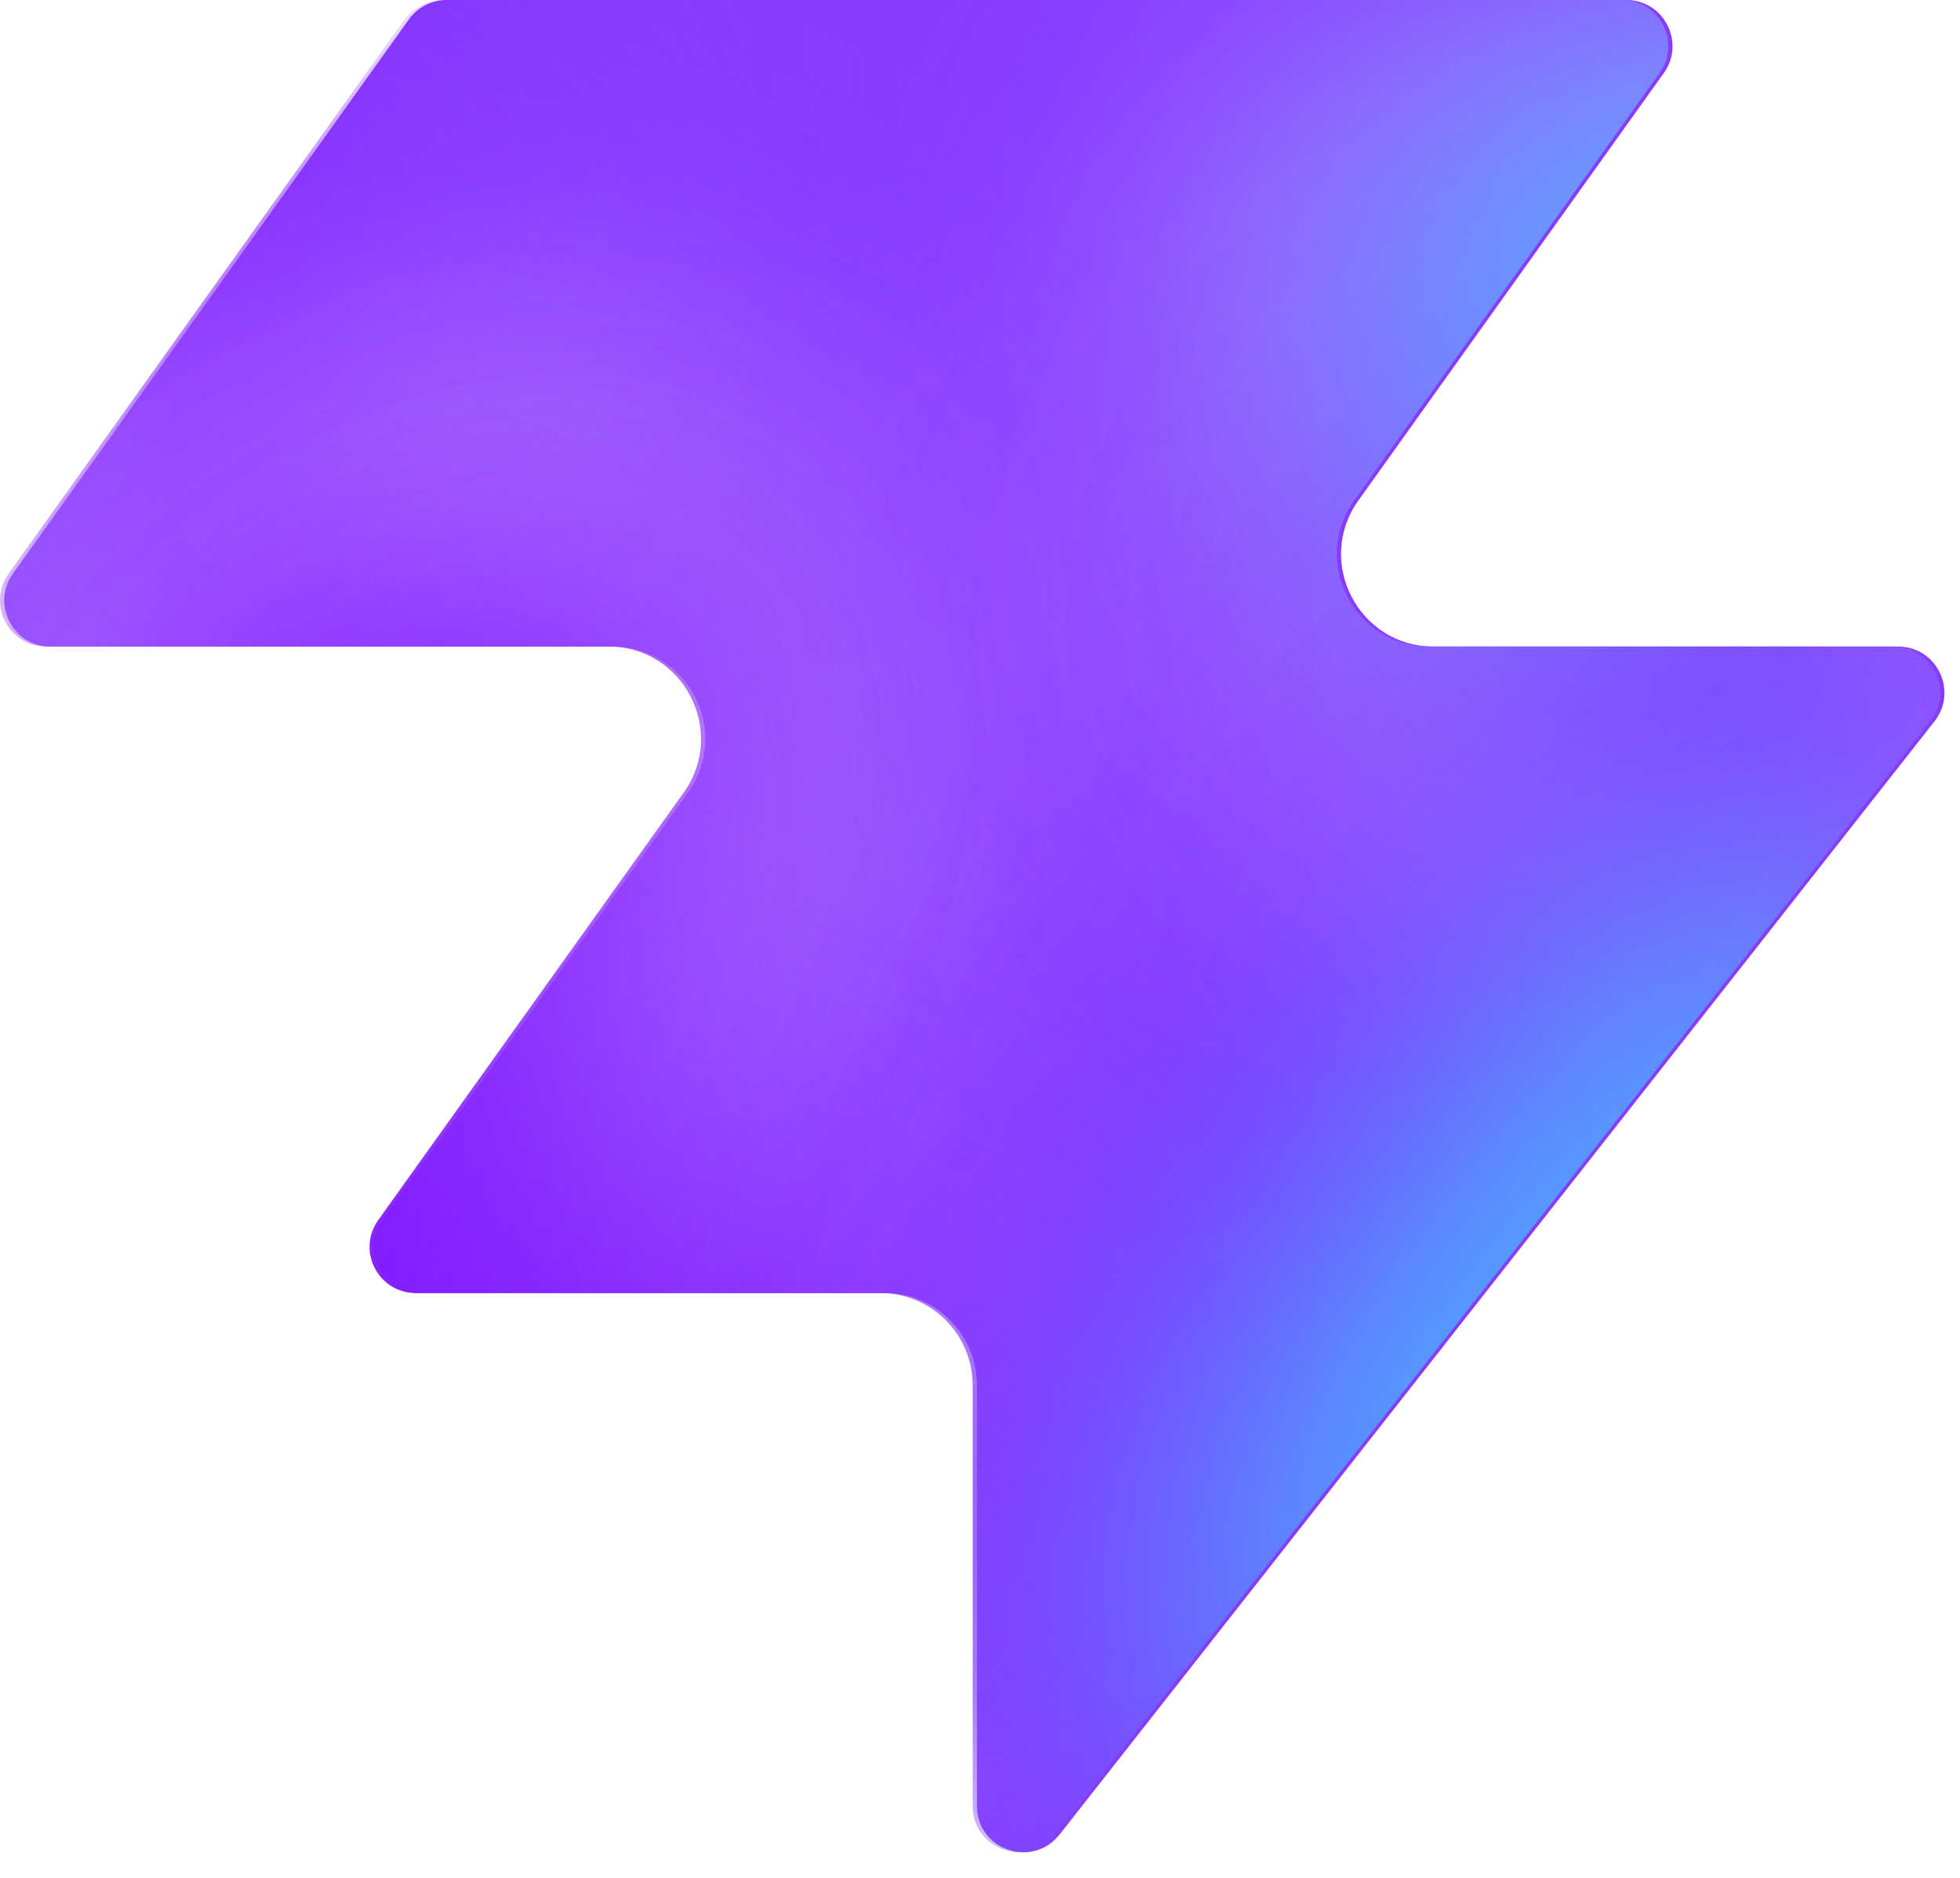
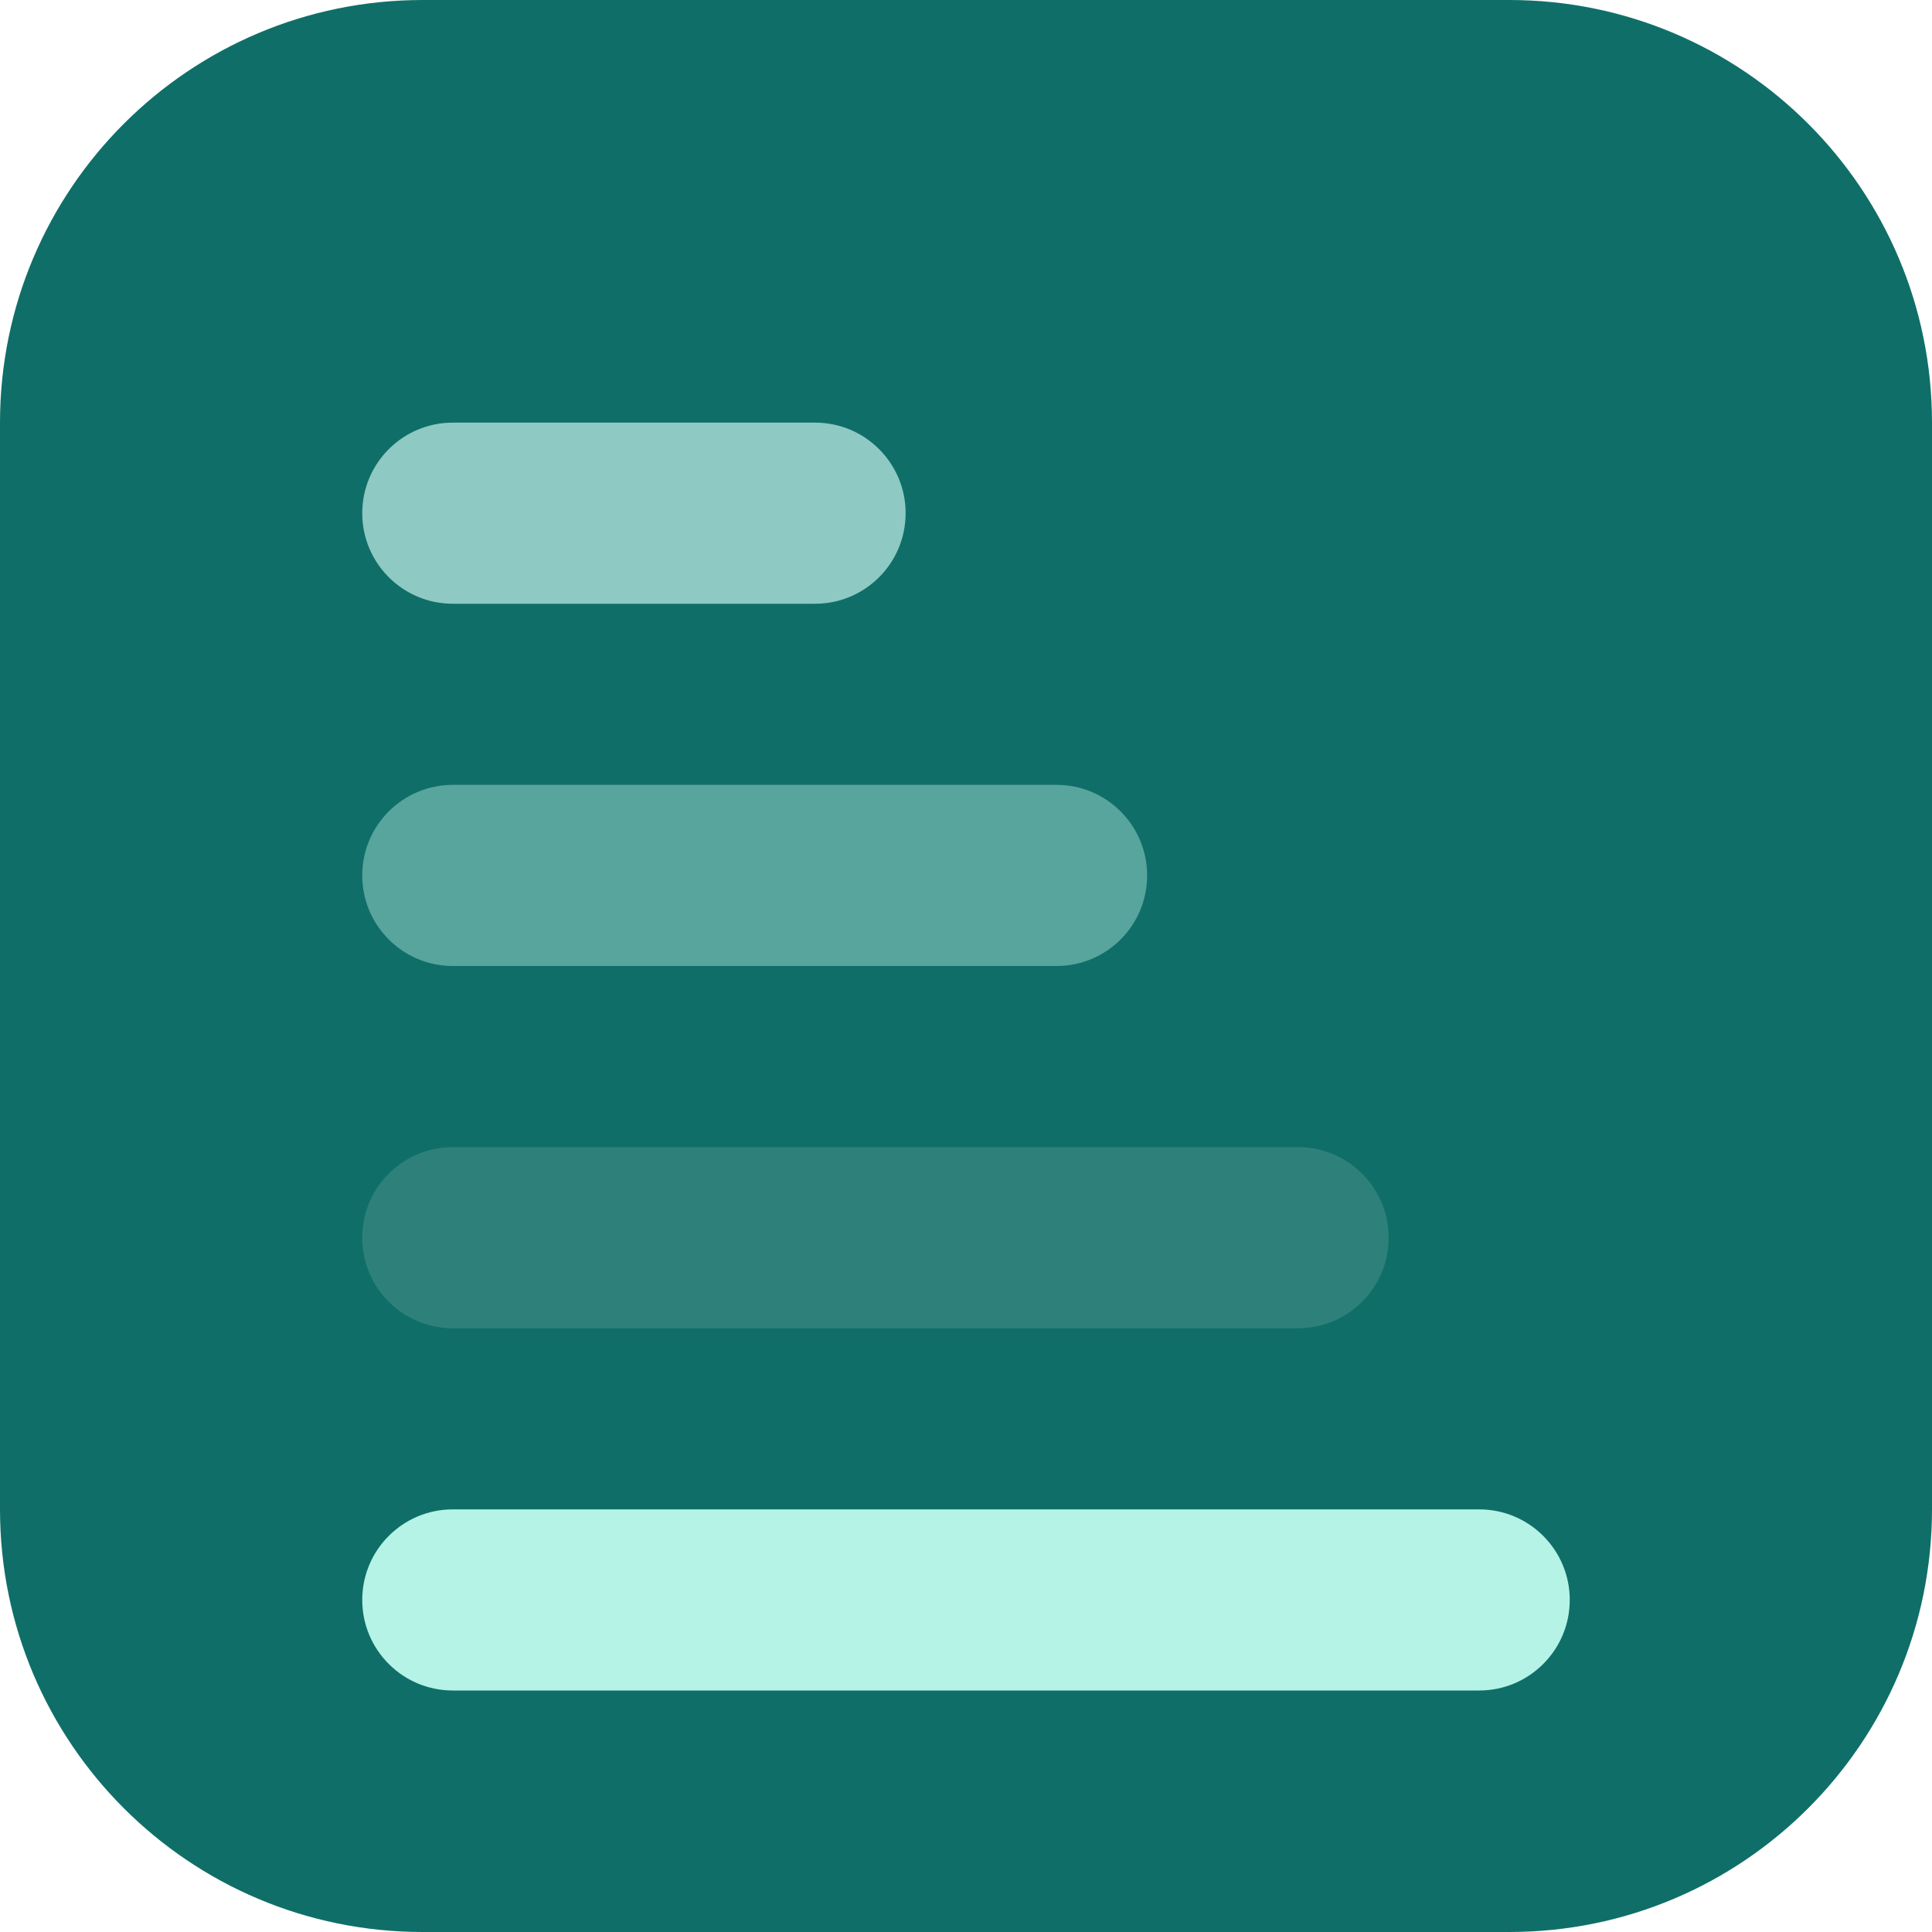
- <svg xmlns="http://www.w3.org/2000/svg" width="48" height="46" fill="none" viewBox="0 0 48 46">
-   <path fill="#863bff" d="M25.946 44.938c-.664.845-2.021.375-2.021-.698V33.937a2.26 2.26 0 0 0-2.262-2.262H10.287c-.92 0-1.456-1.04-.92-1.788l7.48-10.471c1.07-1.497 0-3.578-1.842-3.578H1.237c-.92 0-1.456-1.04-.92-1.788L10.013.474c.214-.297.556-.474.92-.474h28.894c.92 0 1.456 1.04.92 1.788l-7.48 10.471c-1.07 1.498 0 3.579 1.842 3.579h11.377c.943 0 1.473 1.088.89 1.83L25.947 44.94z" style="fill:#863bff;fill:color(display-p3 .525 .23 1);fill-opacity:1" />
-   <mask id="a" width="48" height="46" x="0" y="0" maskUnits="userSpaceOnUse" style="mask-type:alpha">
-     <path fill="#000" d="M25.842 44.938c-.664.844-2.021.375-2.021-.698V33.937a2.26 2.26 0 0 0-2.262-2.262H10.183c-.92 0-1.456-1.04-.92-1.788l7.48-10.471c1.07-1.498 0-3.579-1.842-3.579H1.133c-.92 0-1.456-1.04-.92-1.787L9.91.473c.214-.297.556-.474.92-.474h28.894c.92 0 1.456 1.04.92 1.788l-7.48 10.471c-1.07 1.498 0 3.578 1.842 3.578h11.377c.943 0 1.473 1.088.89 1.832L25.843 44.94z" style="fill:#000;fill-opacity:1" />
-   </mask>
-   <g mask="url(#a)">
-     <g filter="url(#b)">
-       <ellipse cx="5.508" cy="14.704" fill="#ede6ff" rx="5.508" ry="14.704" style="fill:#ede6ff;fill:color(display-p3 .927 .903 1);fill-opacity:1" transform="matrix(.00324 1 1 -.00324 -4.47 31.516)" />
-     </g>
-     <g filter="url(#c)">
-       <ellipse cx="10.399" cy="29.851" fill="#ede6ff" rx="10.399" ry="29.851" style="fill:#ede6ff;fill:color(display-p3 .927 .903 1);fill-opacity:1" transform="matrix(.00324 1 1 -.00324 -39.328 7.883)" />
-     </g>
-     <g filter="url(#d)">
-       <ellipse cx="5.508" cy="30.487" fill="#7e14ff" rx="5.508" ry="30.487" style="fill:#7e14ff;fill:color(display-p3 .492 .077 1);fill-opacity:1" transform="rotate(89.814 -25.913 -14.639)scale(1 -1)" />
-     </g>
-     <g filter="url(#e)">
-       <ellipse cx="5.508" cy="30.599" fill="#7e14ff" rx="5.508" ry="30.599" style="fill:#7e14ff;fill:color(display-p3 .492 .077 1);fill-opacity:1" transform="rotate(89.814 -32.644 -3.334)scale(1 -1)" />
-     </g>
-     <g filter="url(#f)">
-       <ellipse cx="5.508" cy="30.599" fill="#7e14ff" rx="5.508" ry="30.599" style="fill:#7e14ff;fill:color(display-p3 .492 .077 1);fill-opacity:1" transform="matrix(.00324 1 1 -.00324 -34.34 30.47)" />
-     </g>
-     <g filter="url(#g)">
-       <ellipse cx="14.072" cy="22.078" fill="#ede6ff" rx="14.072" ry="22.078" style="fill:#ede6ff;fill:color(display-p3 .927 .903 1);fill-opacity:1" transform="rotate(93.35 24.506 48.493)scale(-1 1)" />
-     </g>
-     <g filter="url(#h)">
-       <ellipse cx="3.47" cy="21.501" fill="#7e14ff" rx="3.47" ry="21.501" style="fill:#7e14ff;fill:color(display-p3 .492 .077 1);fill-opacity:1" transform="rotate(89.009 28.708 47.59)scale(-1 1)" />
-     </g>
-     <g filter="url(#i)">
-       <ellipse cx="3.47" cy="21.501" fill="#7e14ff" rx="3.47" ry="21.501" style="fill:#7e14ff;fill:color(display-p3 .492 .077 1);fill-opacity:1" transform="rotate(89.009 28.708 47.59)scale(-1 1)" />
-     </g>
-     <g filter="url(#j)">
-       <ellipse cx=".387" cy="8.972" fill="#7e14ff" rx="4.407" ry="29.108" style="fill:#7e14ff;fill:color(display-p3 .492 .077 1);fill-opacity:1" transform="rotate(39.51 .387 8.972)" />
-     </g>
-     <g filter="url(#k)">
-       <ellipse cx="47.523" cy="-6.092" fill="#7e14ff" rx="4.407" ry="29.108" style="fill:#7e14ff;fill:color(display-p3 .492 .077 1);fill-opacity:1" transform="rotate(37.892 47.523 -6.092)" />
-     </g>
-     <g filter="url(#l)">
-       <ellipse cx="41.412" cy="6.333" fill="#47bfff" rx="5.971" ry="9.665" style="fill:#47bfff;fill:color(display-p3 .28 .748 1);fill-opacity:1" transform="rotate(37.892 41.412 6.333)" />
-     </g>
-     <g filter="url(#m)">
-       <ellipse cx="-1.879" cy="38.332" fill="#7e14ff" rx="4.407" ry="29.108" style="fill:#7e14ff;fill:color(display-p3 .492 .077 1);fill-opacity:1" transform="rotate(37.892 -1.88 38.332)" />
-     </g>
-     <g filter="url(#n)">
-       <ellipse cx="-1.879" cy="38.332" fill="#7e14ff" rx="4.407" ry="29.108" style="fill:#7e14ff;fill:color(display-p3 .492 .077 1);fill-opacity:1" transform="rotate(37.892 -1.88 38.332)" />
-     </g>
-     <g filter="url(#o)">
-       <ellipse cx="35.651" cy="29.907" fill="#7e14ff" rx="4.407" ry="29.108" style="fill:#7e14ff;fill:color(display-p3 .492 .077 1);fill-opacity:1" transform="rotate(37.892 35.651 29.907)" />
-     </g>
-     <g filter="url(#p)">
-       <ellipse cx="38.418" cy="32.4" fill="#47bfff" rx="5.971" ry="15.297" style="fill:#47bfff;fill:color(display-p3 .28 .748 1);fill-opacity:1" transform="rotate(37.892 38.418 32.4)" />
-     </g>
-   </g>
-   <defs>
-     <filter id="b" width="60.045" height="41.654" x="-19.77" y="16.149" color-interpolation-filters="sRGB" filterUnits="userSpaceOnUse">
-       <feFlood flood-opacity="0" result="BackgroundImageFix" />
-       <feBlend in="SourceGraphic" in2="BackgroundImageFix" result="shape" />
-       <feGaussianBlur result="effect1_foregroundBlur_2002_17158" stdDeviation="7.659" />
-     </filter>
-     <filter id="c" width="90.34" height="51.437" x="-54.613" y="-7.533" color-interpolation-filters="sRGB" filterUnits="userSpaceOnUse">
-       <feFlood flood-opacity="0" result="BackgroundImageFix" />
-       <feBlend in="SourceGraphic" in2="BackgroundImageFix" result="shape" />
-       <feGaussianBlur result="effect1_foregroundBlur_2002_17158" stdDeviation="7.659" />
-     </filter>
-     <filter id="d" width="79.355" height="29.4" x="-49.64" y="2.03" color-interpolation-filters="sRGB" filterUnits="userSpaceOnUse">
-       <feFlood flood-opacity="0" result="BackgroundImageFix" />
-       <feBlend in="SourceGraphic" in2="BackgroundImageFix" result="shape" />
-       <feGaussianBlur result="effect1_foregroundBlur_2002_17158" stdDeviation="4.596" />
-     </filter>
-     <filter id="e" width="79.579" height="29.4" x="-45.045" y="20.029" color-interpolation-filters="sRGB" filterUnits="userSpaceOnUse">
-       <feFlood flood-opacity="0" result="BackgroundImageFix" />
-       <feBlend in="SourceGraphic" in2="BackgroundImageFix" result="shape" />
-       <feGaussianBlur result="effect1_foregroundBlur_2002_17158" stdDeviation="4.596" />
-     </filter>
-     <filter id="f" width="79.579" height="29.4" x="-43.513" y="21.178" color-interpolation-filters="sRGB" filterUnits="userSpaceOnUse">
-       <feFlood flood-opacity="0" result="BackgroundImageFix" />
-       <feBlend in="SourceGraphic" in2="BackgroundImageFix" result="shape" />
-       <feGaussianBlur result="effect1_foregroundBlur_2002_17158" stdDeviation="4.596" />
-     </filter>
-     <filter id="g" width="74.749" height="58.852" x="15.756" y="-17.901" color-interpolation-filters="sRGB" filterUnits="userSpaceOnUse">
-       <feFlood flood-opacity="0" result="BackgroundImageFix" />
-       <feBlend in="SourceGraphic" in2="BackgroundImageFix" result="shape" />
-       <feGaussianBlur result="effect1_foregroundBlur_2002_17158" stdDeviation="7.659" />
-     </filter>
-     <filter id="h" width="61.377" height="25.362" x="23.548" y="2.284" color-interpolation-filters="sRGB" filterUnits="userSpaceOnUse">
-       <feFlood flood-opacity="0" result="BackgroundImageFix" />
-       <feBlend in="SourceGraphic" in2="BackgroundImageFix" result="shape" />
-       <feGaussianBlur result="effect1_foregroundBlur_2002_17158" stdDeviation="4.596" />
-     </filter>
-     <filter id="i" width="61.377" height="25.362" x="23.548" y="2.284" color-interpolation-filters="sRGB" filterUnits="userSpaceOnUse">
-       <feFlood flood-opacity="0" result="BackgroundImageFix" />
-       <feBlend in="SourceGraphic" in2="BackgroundImageFix" result="shape" />
-       <feGaussianBlur result="effect1_foregroundBlur_2002_17158" stdDeviation="4.596" />
-     </filter>
-     <filter id="j" width="56.045" height="63.649" x="-27.636" y="-22.853" color-interpolation-filters="sRGB" filterUnits="userSpaceOnUse">
-       <feFlood flood-opacity="0" result="BackgroundImageFix" />
-       <feBlend in="SourceGraphic" in2="BackgroundImageFix" result="shape" />
-       <feGaussianBlur result="effect1_foregroundBlur_2002_17158" stdDeviation="4.596" />
-     </filter>
-     <filter id="k" width="54.814" height="64.646" x="20.116" y="-38.415" color-interpolation-filters="sRGB" filterUnits="userSpaceOnUse">
-       <feFlood flood-opacity="0" result="BackgroundImageFix" />
-       <feBlend in="SourceGraphic" in2="BackgroundImageFix" result="shape" />
-       <feGaussianBlur result="effect1_foregroundBlur_2002_17158" stdDeviation="4.596" />
-     </filter>
-     <filter id="l" width="33.541" height="35.313" x="24.641" y="-11.323" color-interpolation-filters="sRGB" filterUnits="userSpaceOnUse">
-       <feFlood flood-opacity="0" result="BackgroundImageFix" />
-       <feBlend in="SourceGraphic" in2="BackgroundImageFix" result="shape" />
-       <feGaussianBlur result="effect1_foregroundBlur_2002_17158" stdDeviation="4.596" />
-     </filter>
-     <filter id="m" width="54.814" height="64.646" x="-29.286" y="6.009" color-interpolation-filters="sRGB" filterUnits="userSpaceOnUse">
-       <feFlood flood-opacity="0" result="BackgroundImageFix" />
-       <feBlend in="SourceGraphic" in2="BackgroundImageFix" result="shape" />
-       <feGaussianBlur result="effect1_foregroundBlur_2002_17158" stdDeviation="4.596" />
-     </filter>
-     <filter id="n" width="54.814" height="64.646" x="-29.286" y="6.009" color-interpolation-filters="sRGB" filterUnits="userSpaceOnUse">
-       <feFlood flood-opacity="0" result="BackgroundImageFix" />
-       <feBlend in="SourceGraphic" in2="BackgroundImageFix" result="shape" />
-       <feGaussianBlur result="effect1_foregroundBlur_2002_17158" stdDeviation="4.596" />
-     </filter>
-     <filter id="o" width="54.814" height="64.646" x="8.244" y="-2.416" color-interpolation-filters="sRGB" filterUnits="userSpaceOnUse">
-       <feFlood flood-opacity="0" result="BackgroundImageFix" />
-       <feBlend in="SourceGraphic" in2="BackgroundImageFix" result="shape" />
-       <feGaussianBlur result="effect1_foregroundBlur_2002_17158" stdDeviation="4.596" />
-     </filter>
-     <filter id="p" width="39.409" height="43.623" x="18.713" y="10.588" color-interpolation-filters="sRGB" filterUnits="userSpaceOnUse">
-       <feFlood flood-opacity="0" result="BackgroundImageFix" />
-       <feBlend in="SourceGraphic" in2="BackgroundImageFix" result="shape" />
-       <feGaussianBlur result="effect1_foregroundBlur_2002_17158" stdDeviation="4.596" />
-     </filter>
-   </defs>
+ <svg xmlns="http://www.w3.org/2000/svg" viewBox="0 0 32 32">
+   <rect width="32" height="32" rx="7" fill="#0f6f68" />
+   <rect x="6" y="7" width="9" height="3" rx="1.5" fill="#8fc9c3" />
+   <rect x="6" y="13" width="13" height="3" rx="1.5" fill="#58a59e" />
+   <rect x="6" y="19" width="17" height="3" rx="1.5" fill="#2e817a" />
+   <rect x="6" y="25" width="20" height="3" rx="1.5" fill="#b5f3e7" />
</svg>
